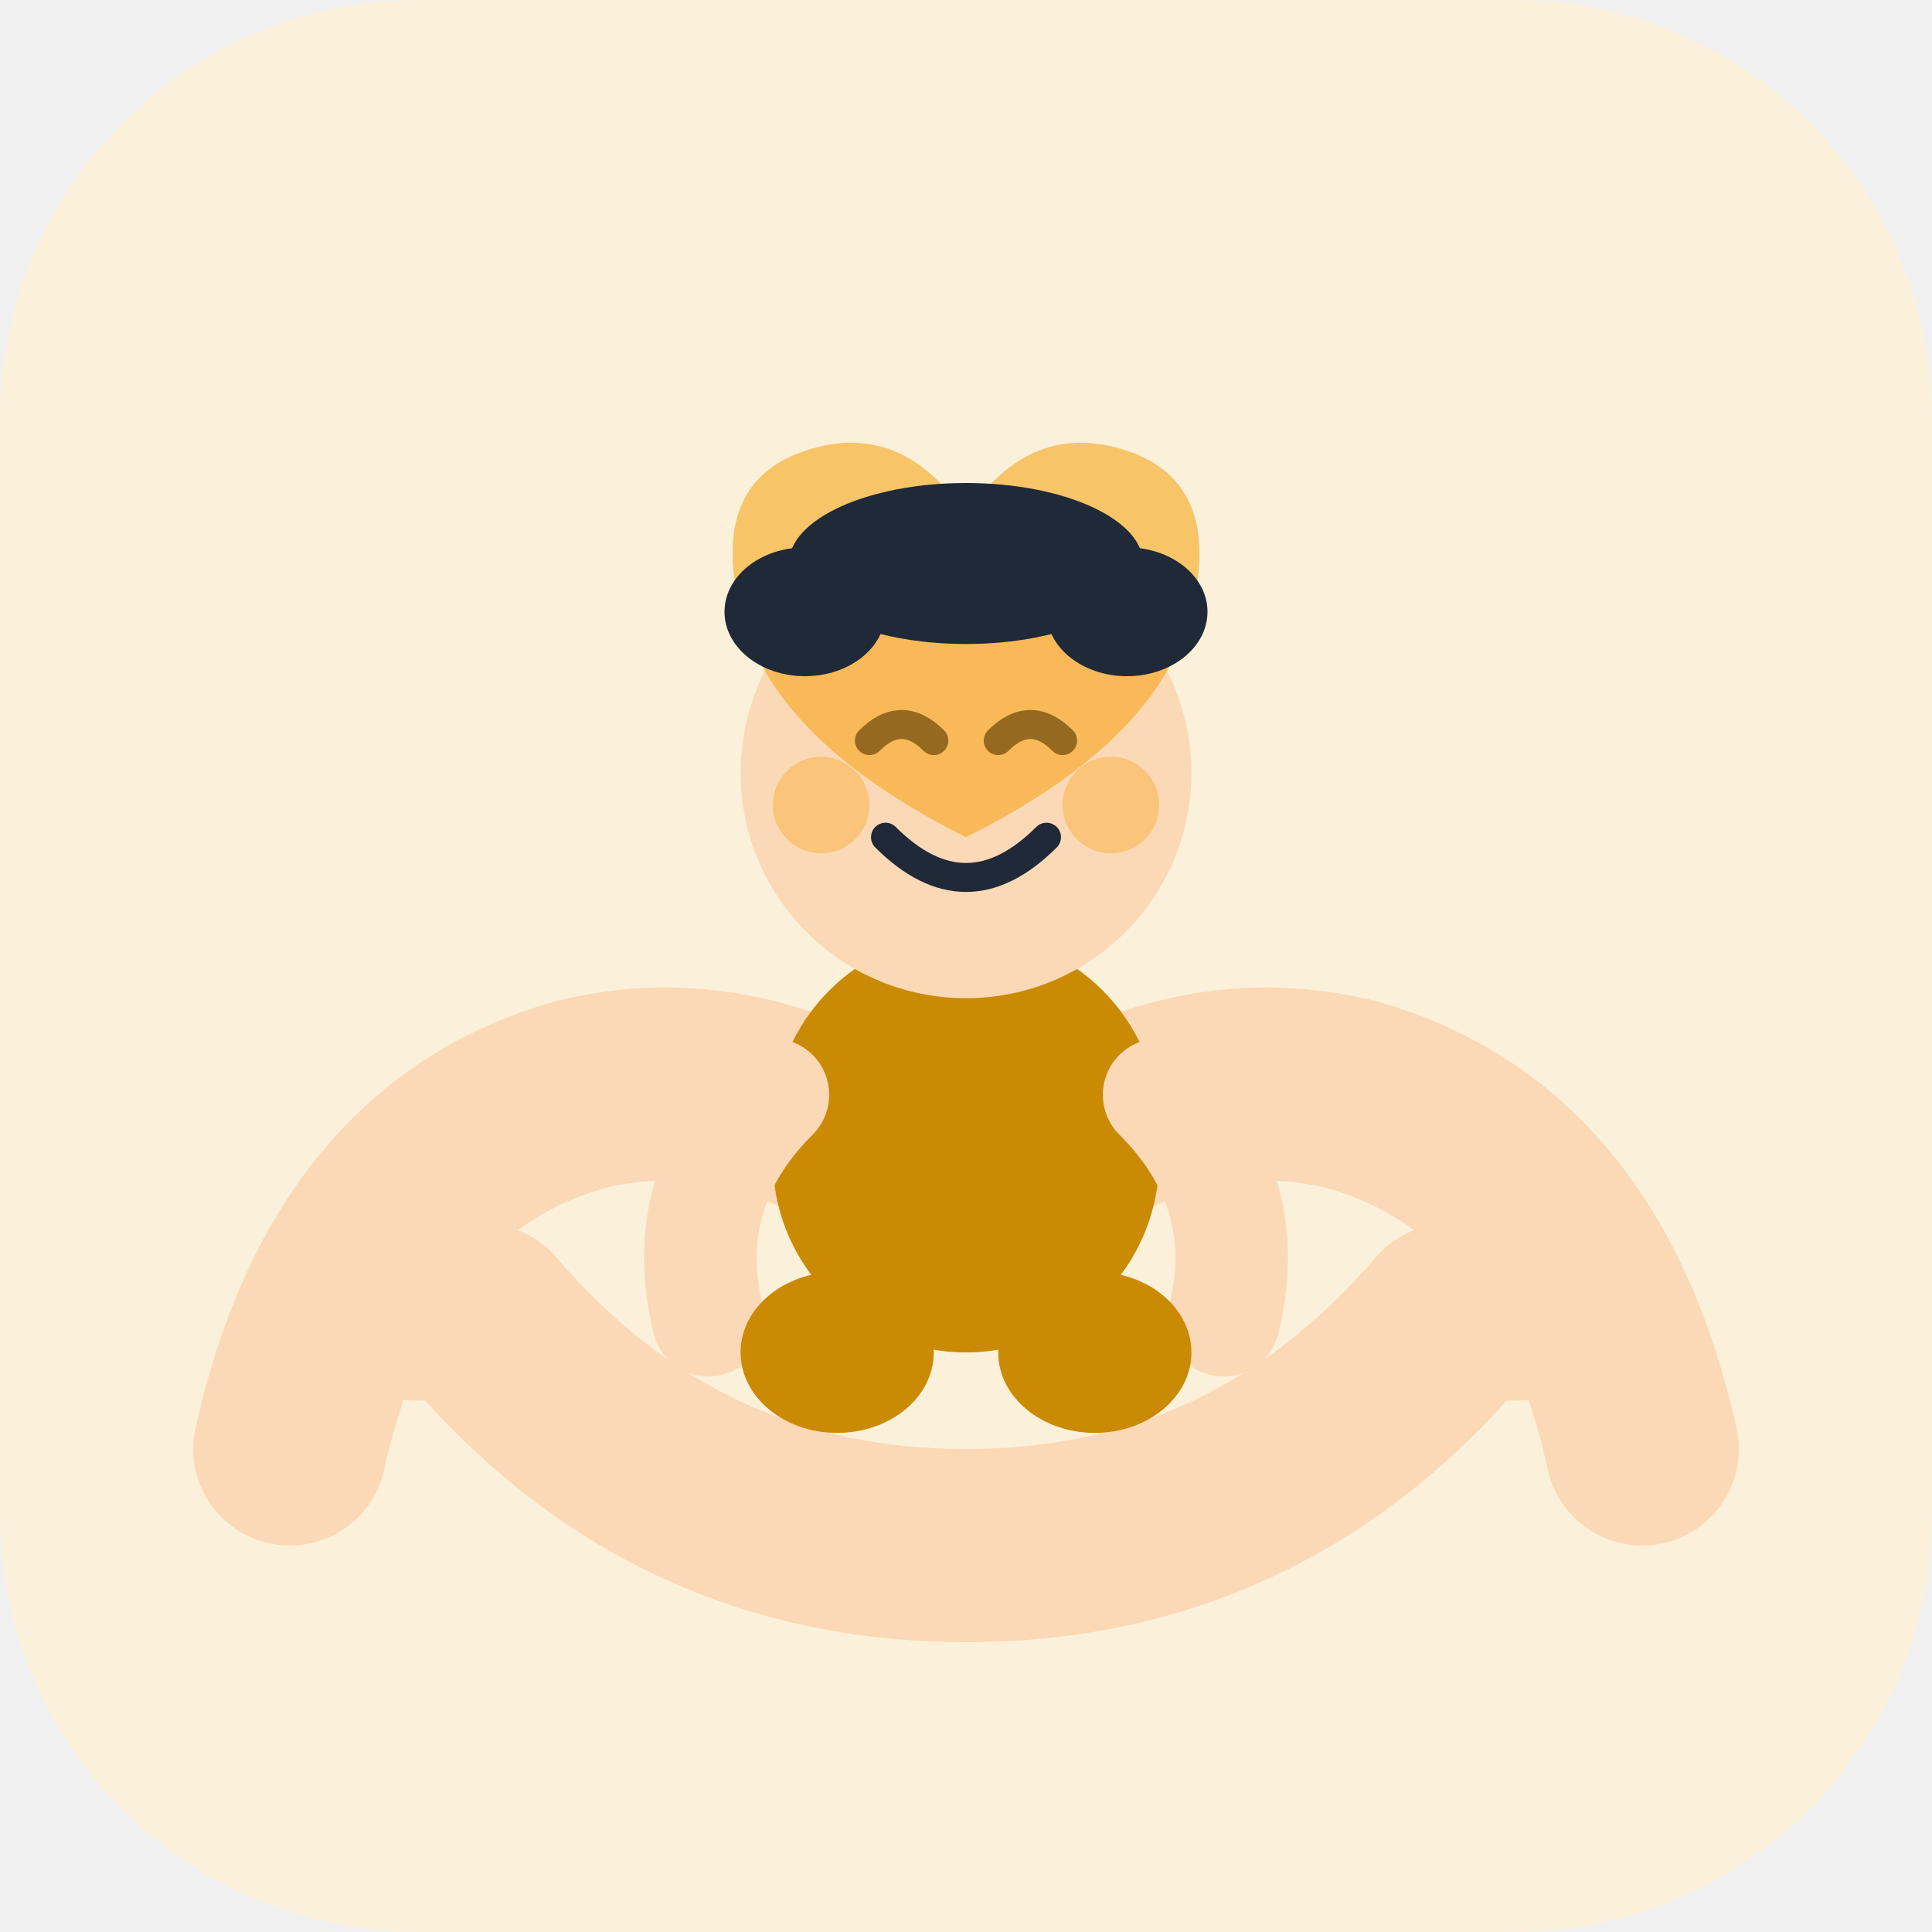
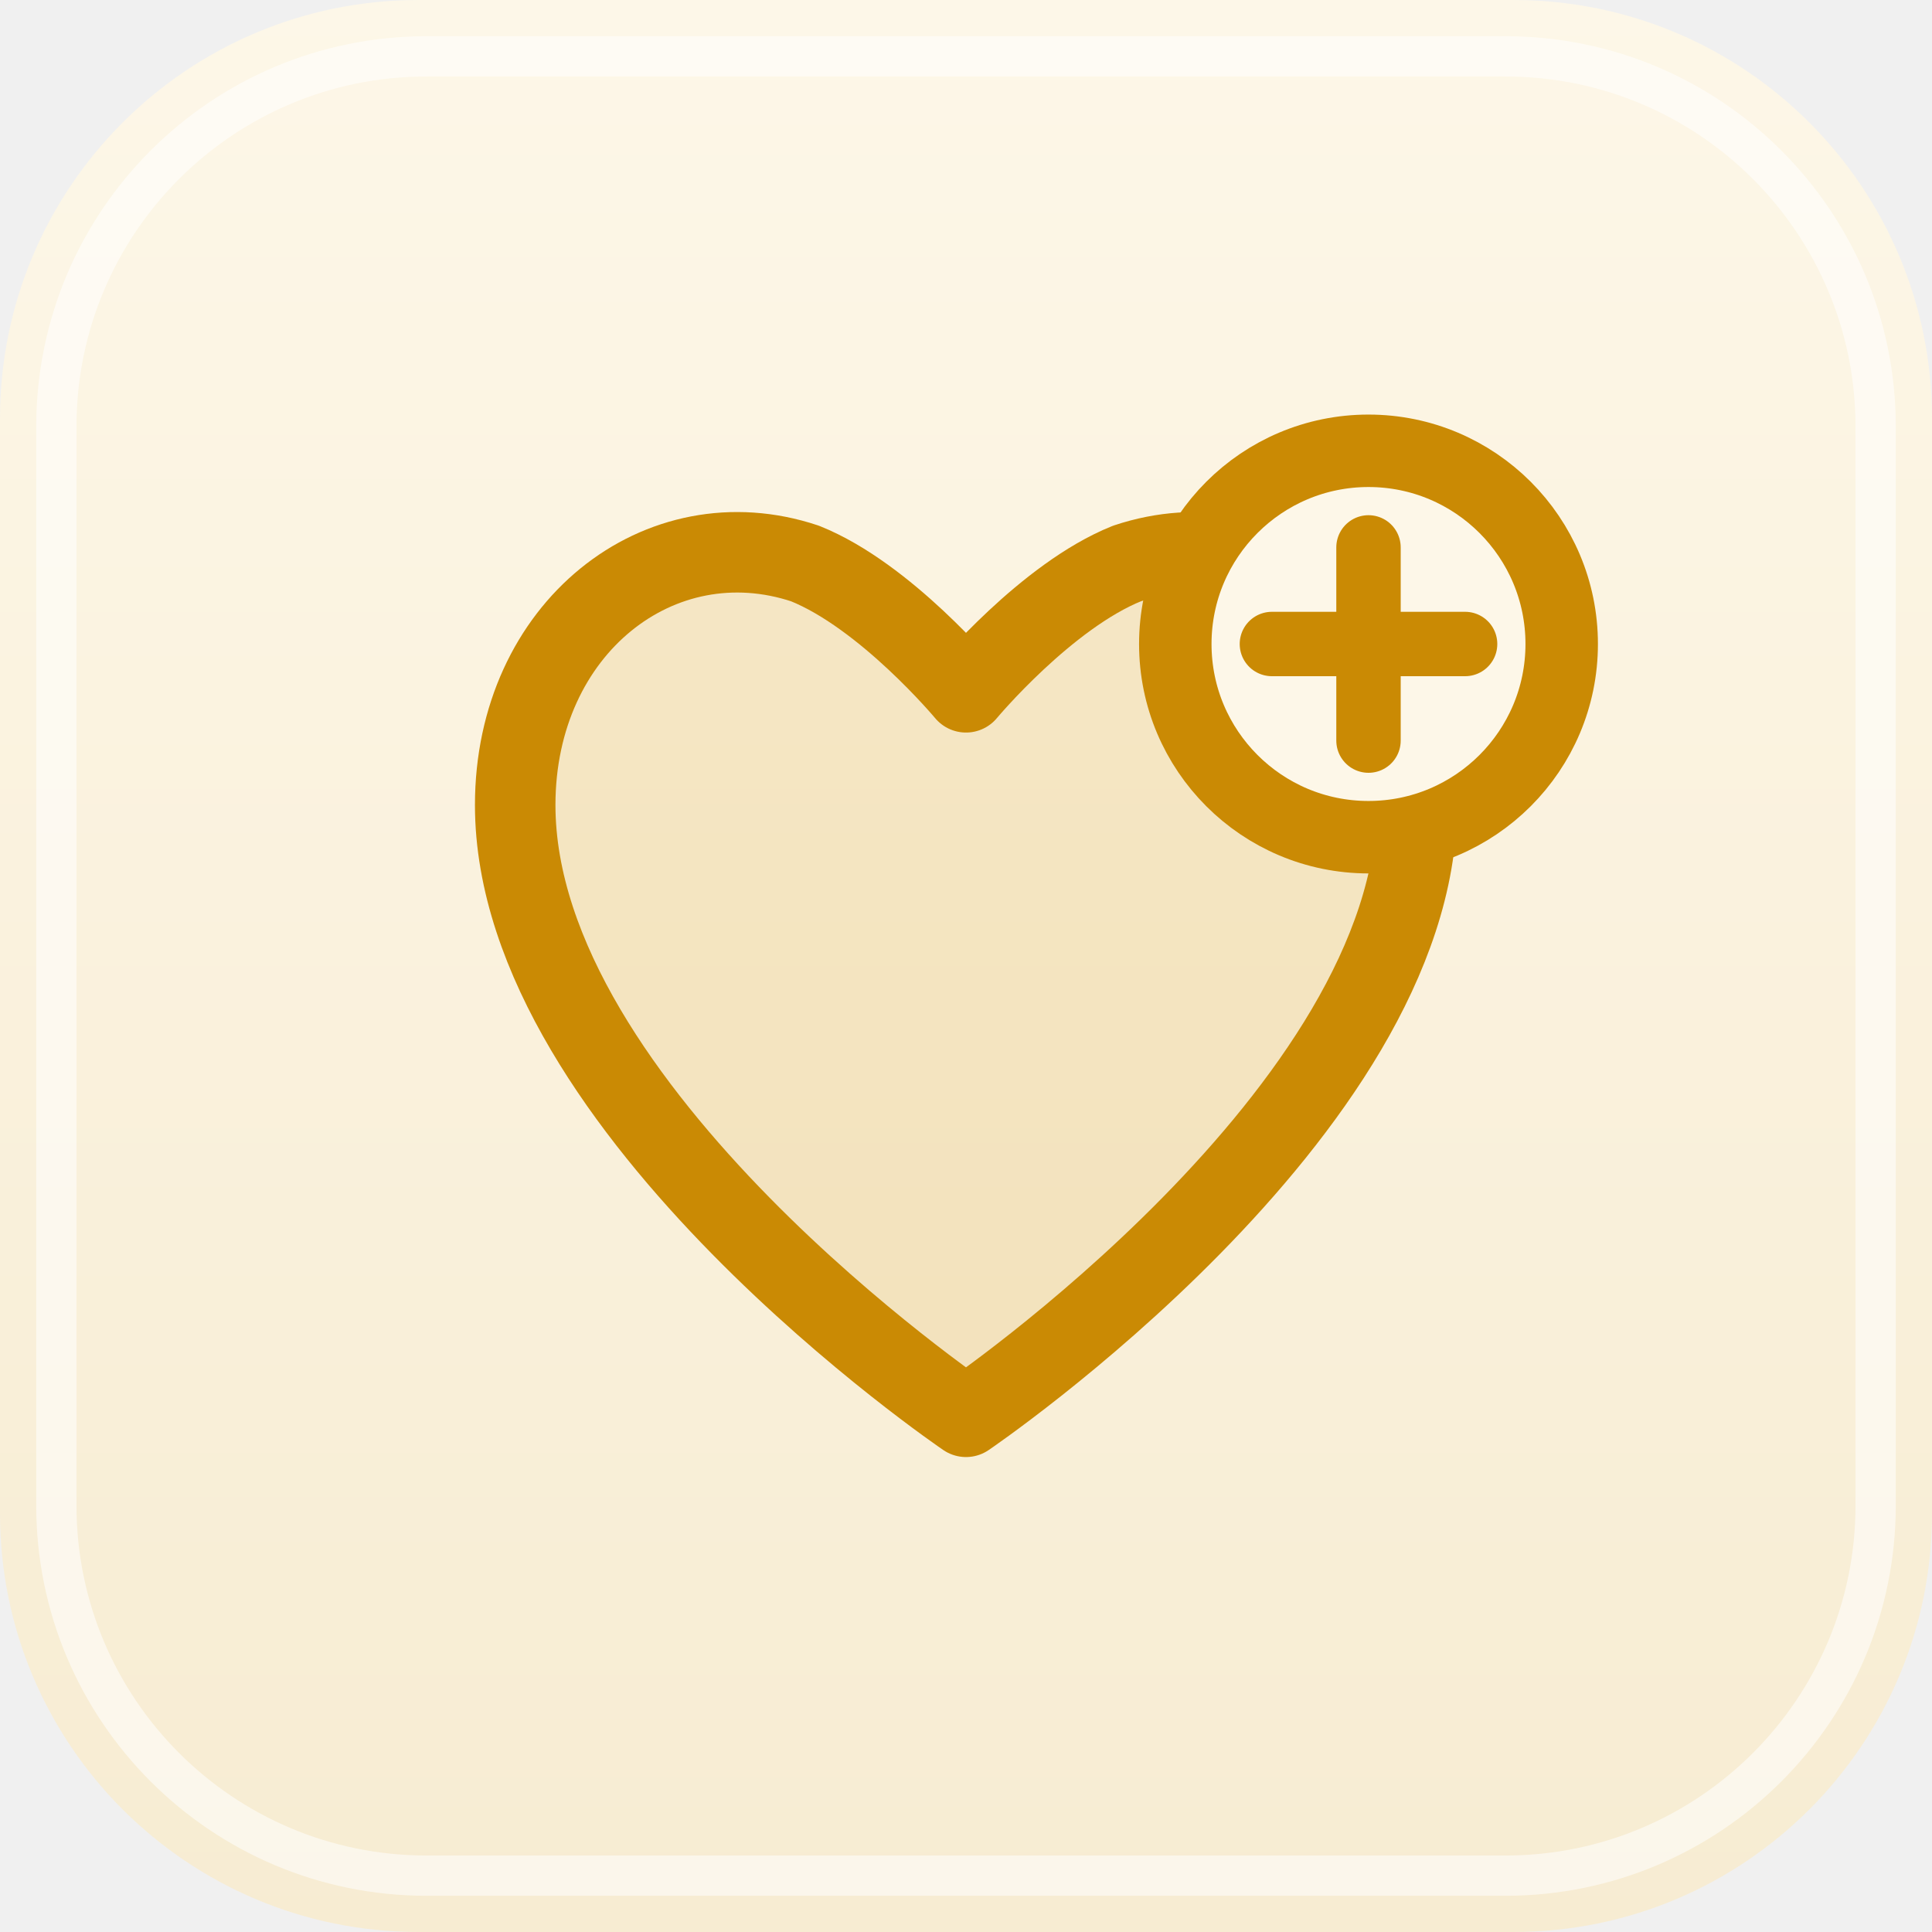
- <svg xmlns="http://www.w3.org/2000/svg" viewBox="0 0 120 120" role="img" aria-label="범죄피해자구조">
-   <rect width="120" height="120" rx="26" fill="#fbf1da" />
-   <path d="M18 90 Q22 72 36 68 Q44 66 52 70" stroke="#fcd9b6" stroke-width="12" stroke-linecap="round" fill="none" />
-   <path d="M30 82 Q42 96 60 96 Q78 96 90 82" stroke="#fcd9b6" stroke-width="12" stroke-linecap="round" fill="none" />
-   <path d="M102 90 Q98 72 84 68 Q76 66 68 70" stroke="#fcd9b6" stroke-width="12" stroke-linecap="round" fill="none" />
-   <circle cx="26" cy="80" r="7" fill="#fcd9b6" />
-   <circle cx="94" cy="80" r="7" fill="#fcd9b6" />
-   <rect x="48" y="58" width="24" height="26" rx="12" fill="#ca8a04" />
-   <circle cx="60" cy="48" r="14" fill="#fcd9b6" />
-   <path d="M54 46 Q56 44 58 46" stroke="#1f2937" stroke-width="1.8" stroke-linecap="round" fill="none" />
-   <path d="M62 46 Q64 44 66 46" stroke="#1f2937" stroke-width="1.8" stroke-linecap="round" fill="none" />
-   <path d="M55 52 Q60 57 65 52" stroke="#1f2937" stroke-width="1.8" stroke-linecap="round" fill="none" />
-   <circle cx="51" cy="50" r="3" fill="#f59e0b" opacity="0.35" />
-   <circle cx="69" cy="50" r="3" fill="#f59e0b" opacity="0.35" />
-   <path d="M48 68 Q42 74 44 82" stroke="#fcd9b6" stroke-width="7" stroke-linecap="round" fill="none" />
-   <path d="M72 68 Q78 74 76 82" stroke="#fcd9b6" stroke-width="7" stroke-linecap="round" fill="none" />
-   <ellipse cx="52" cy="84" rx="6" ry="5" fill="#ca8a04" />
-   <ellipse cx="68" cy="84" rx="6" ry="5" fill="#ca8a04" />
-   <path d="M60 32 Q56 26 50 28 Q44 30 46 38 Q48 46 60 52 Q72 46 74 38 Q76 30 70 28 Q64 26 60 32 Z" fill="#f59e0b" opacity="0.55" />
-   <ellipse cx="60" cy="35" rx="11" ry="5" fill="#1f2937" />
-   <ellipse cx="50" cy="38" rx="5" ry="4" fill="#1f2937" />
-   <ellipse cx="70" cy="38" rx="5" ry="4" fill="#1f2937" />
+ <svg xmlns="http://www.w3.org/2000/svg" viewBox="0 0 120 120" role="img" aria-label="제30조 - 범죄피해자구조청구권">
+   <defs>
+     <linearGradient id="g" x1="0" y1="0" x2="0" y2="1">
+       <stop offset="0" stop-color="#fdf7e8" />
+       <stop offset="1" stop-color="#f7ecd2" />
+     </linearGradient>
+   </defs>
+   <rect width="120" height="120" rx="26" fill="url(#g)" />
+   <rect x="3.5" y="3.5" width="113" height="113" rx="23" fill="none" stroke="#ffffff" stroke-width="2.5" opacity="0.55" />
+   <path d="M60 88 C60 88 32 69 32 50 C32 39 41 32 50 35 C55 37 60 43 60 43 C60 43 65 37 70 35 C79 32 88 39 88 50 C88 69 60 88 60 88 Z" fill="#ca8a04" fill-opacity="0.13" stroke="#ca8a04" stroke-width="5" stroke-linejoin="round" />
+   <circle cx="85" cy="40" r="12" fill="#fdf7e8" stroke="#ca8a04" stroke-width="4.5" />
+   <path d="M85 34 v12 M79 40 h12" stroke="#ca8a04" stroke-width="4" stroke-linecap="round" />
</svg>
